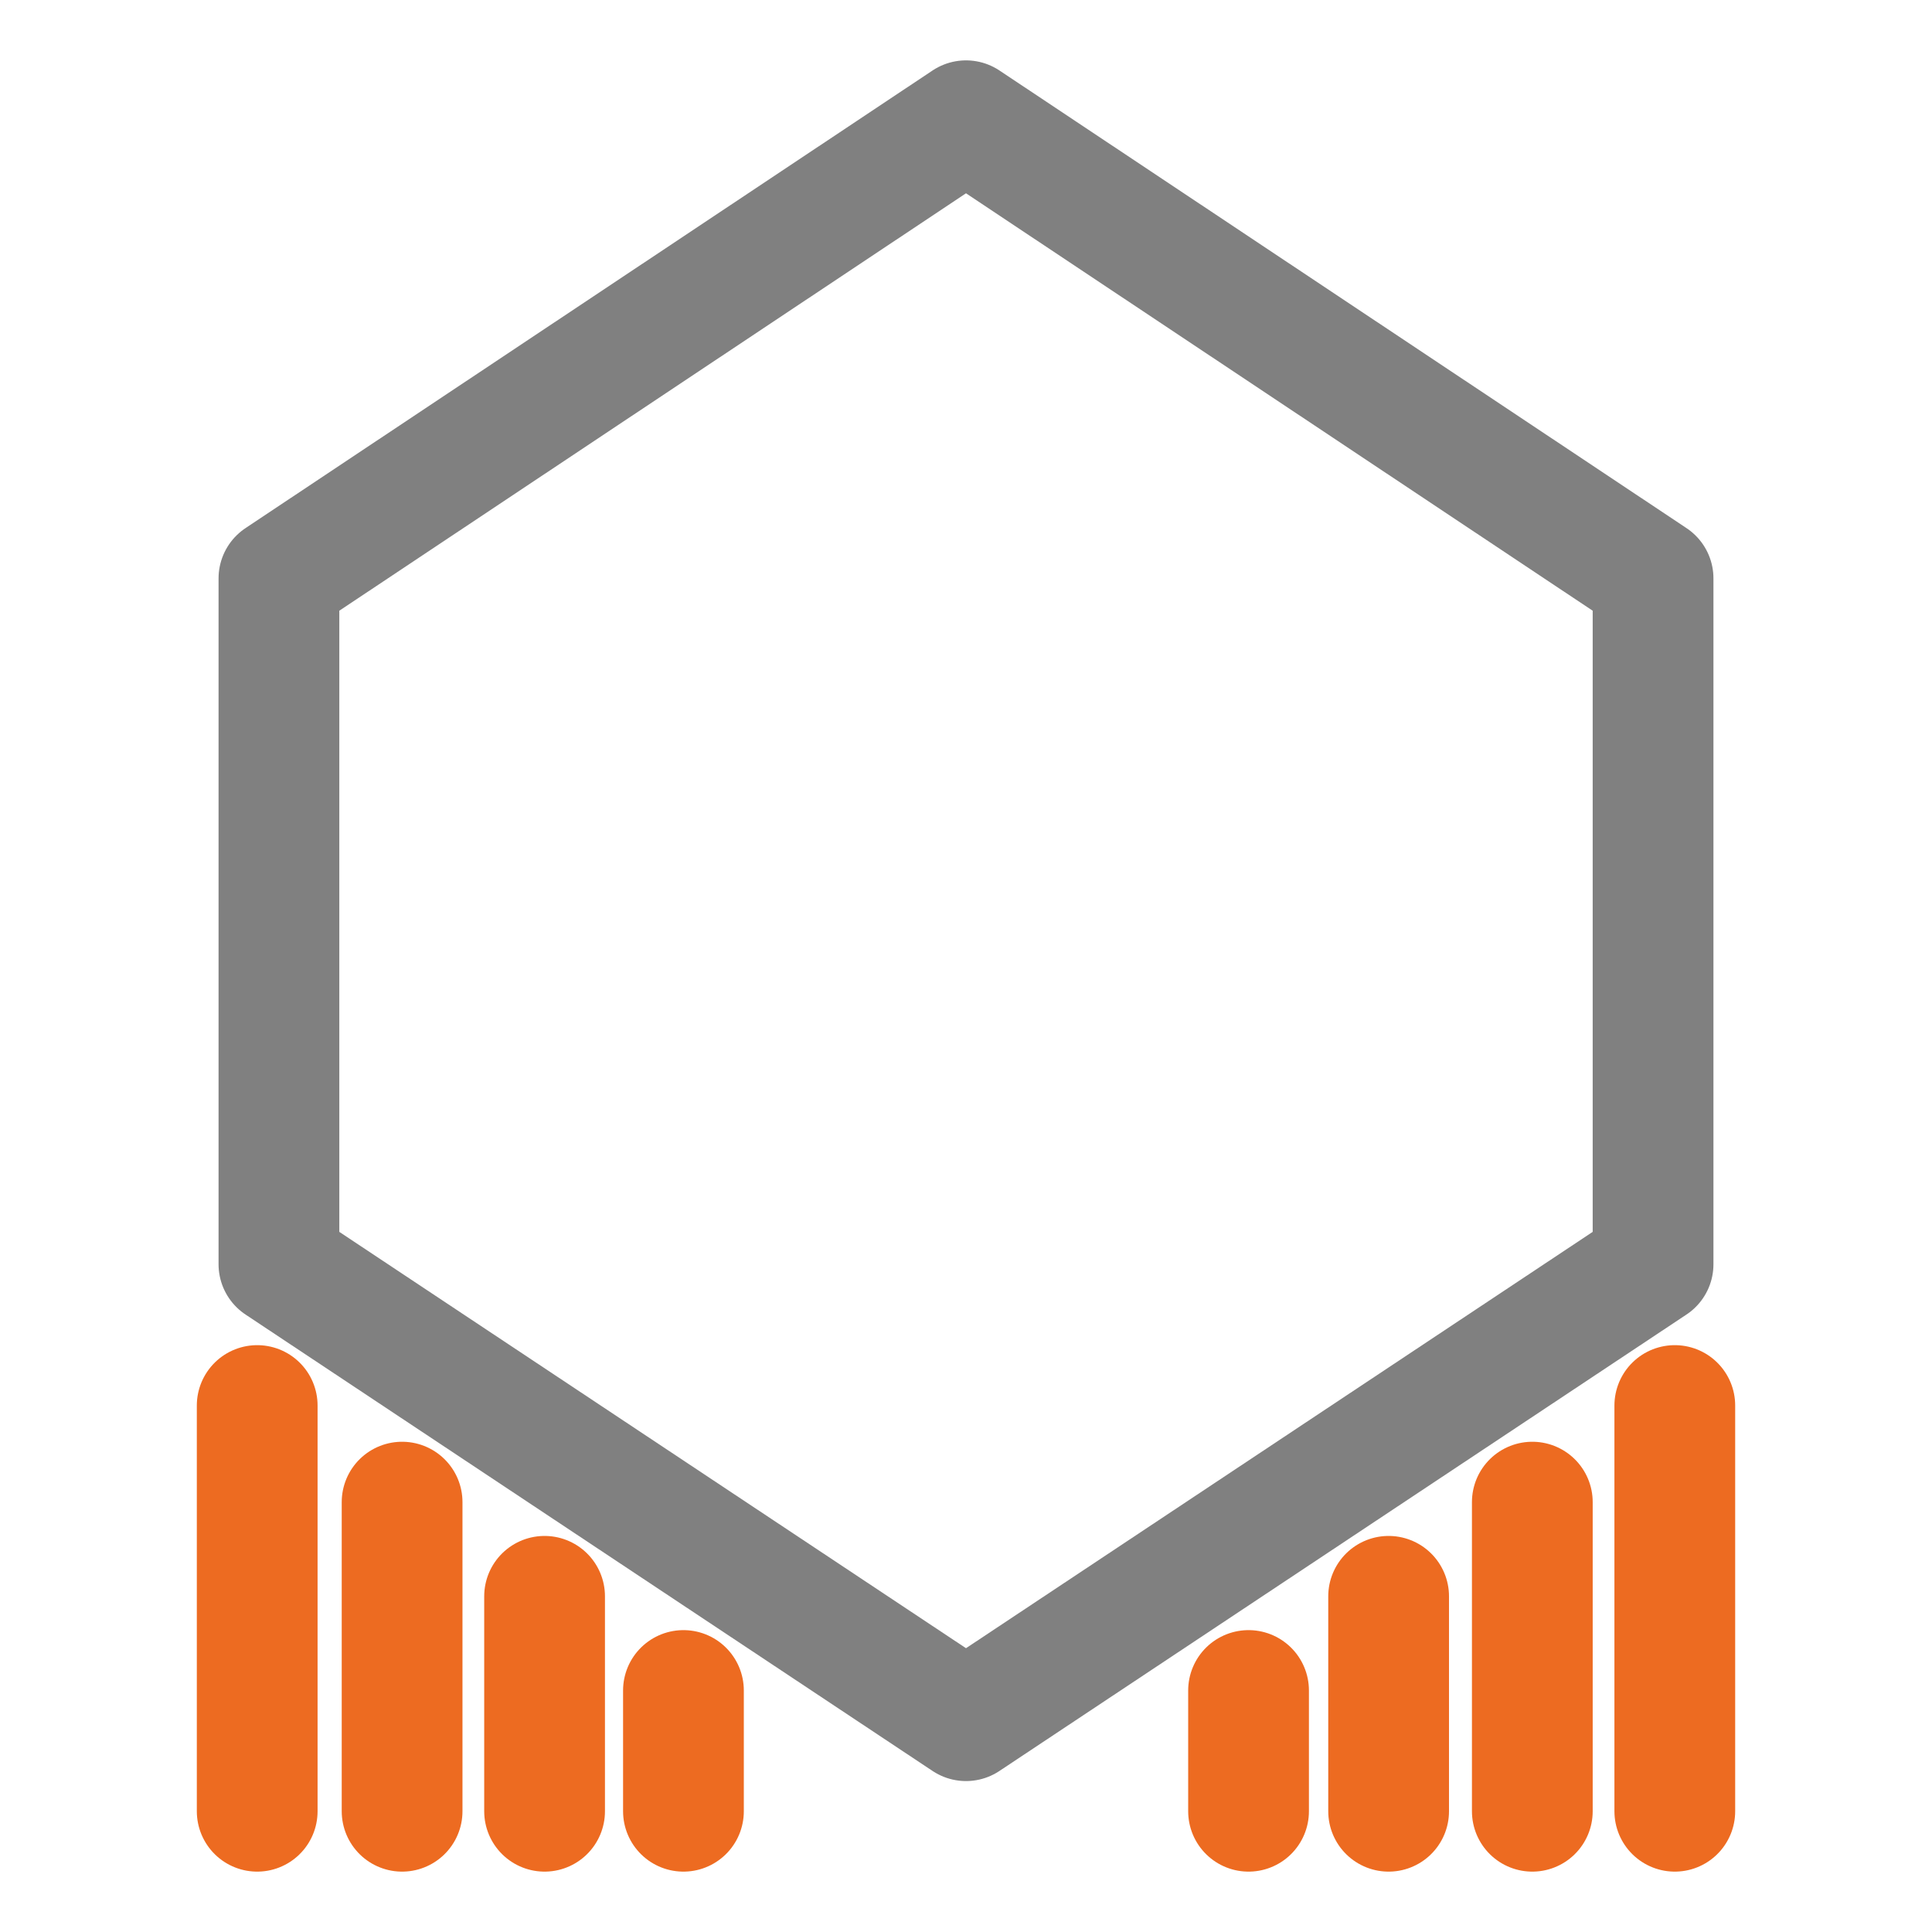
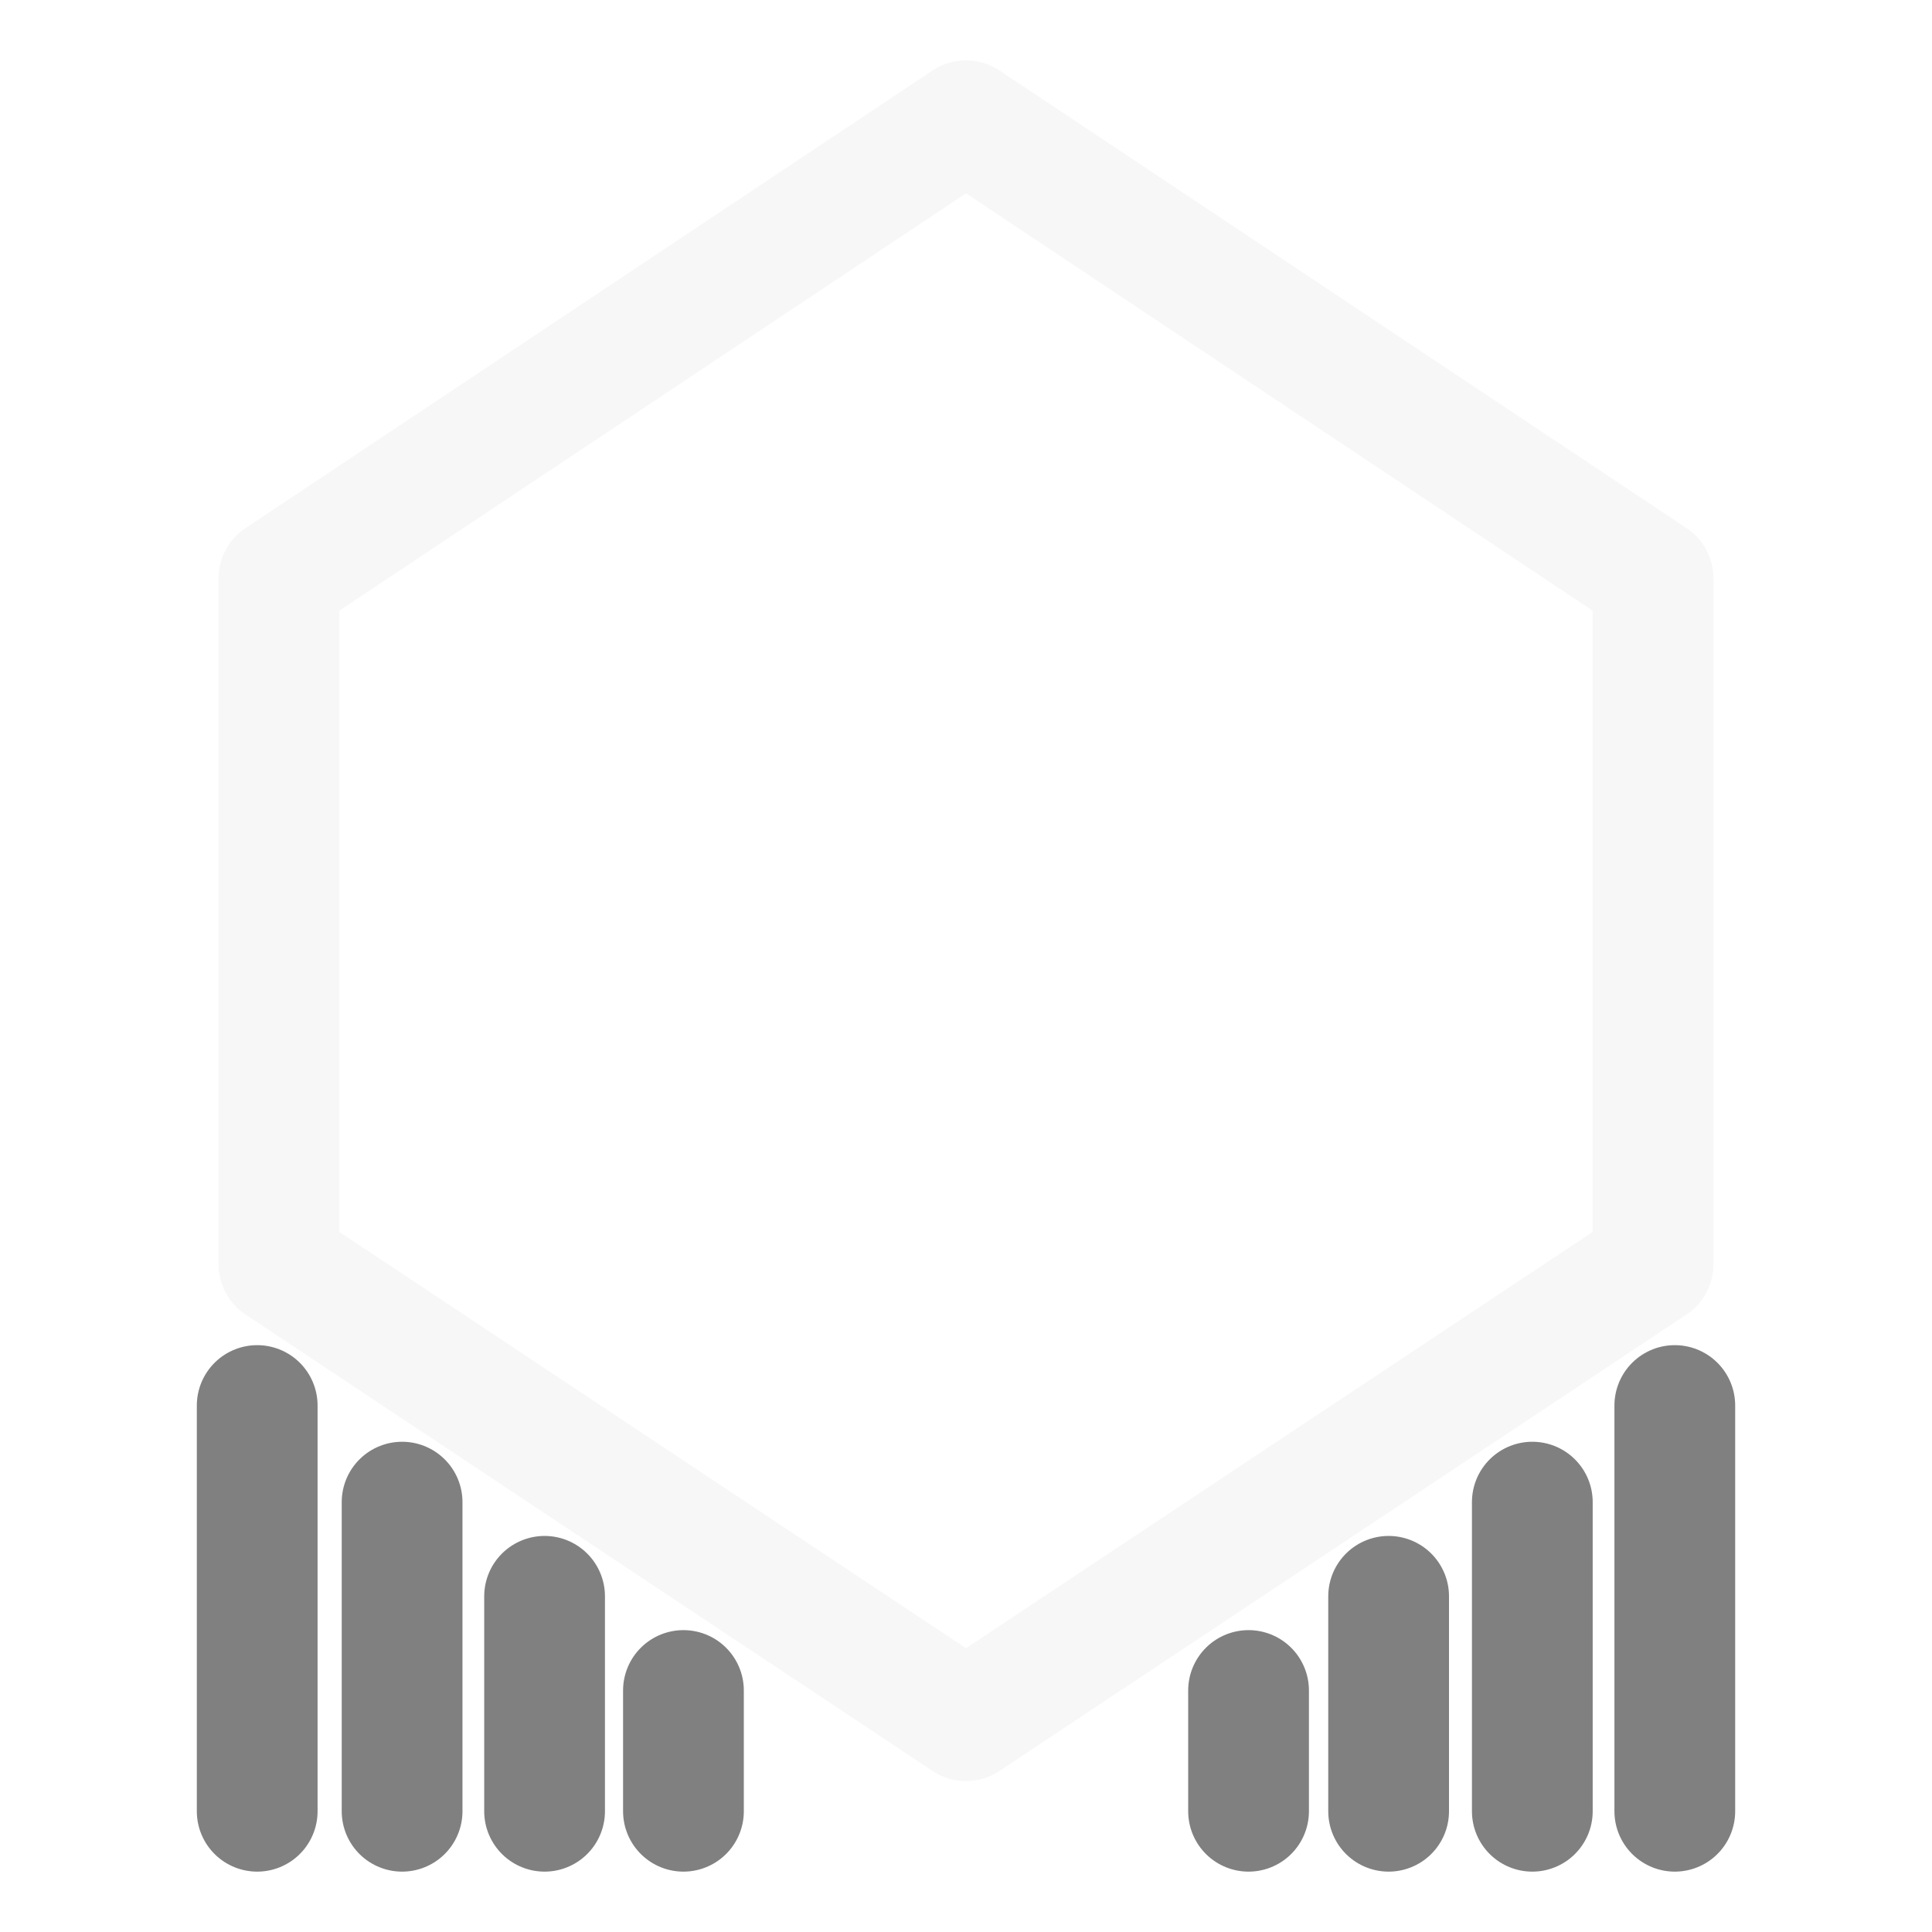
- <svg xmlns="http://www.w3.org/2000/svg" version="1.0" id="Layer_1" x="0px" y="0px" viewBox="0 0 16 16" enable-background="new 0 0 16 16" xml:space="preserve">
-   <g id="support">
-     <polygon fill="none" stroke="#808080" stroke-linecap="round" stroke-linejoin="round" stroke-miterlimit="10" points="8,1    2.31,4.79 2.31,8.57 2.31,8.79 2.31,10.47 8,14.25 13.69,10.47 13.69,8.79 13.69,8.57 13.69,4.79  " />
-     <line fill="none" stroke="#ED6B21" stroke-linecap="round" stroke-linejoin="round" stroke-miterlimit="10" x1="12.69" y1="15" x2="12.69" y2="12.44" />
-     <line fill="none" stroke="#ED6B21" stroke-linecap="round" stroke-linejoin="round" stroke-miterlimit="10" x1="13.87" y1="15" x2="13.87" y2="11.64" />
-     <line fill="none" stroke="#ED6B21" stroke-linecap="round" stroke-linejoin="round" stroke-miterlimit="10" x1="2.13" y1="15" x2="2.13" y2="11.64" />
-     <line fill="none" stroke="#ED6B21" stroke-linecap="round" stroke-linejoin="round" stroke-miterlimit="10" x1="3.33" y1="15" x2="3.33" y2="12.44" />
-     <line fill="none" stroke="#ED6B21" stroke-linecap="round" stroke-linejoin="round" stroke-miterlimit="10" x1="4.51" y1="15" x2="4.51" y2="13.22" />
-     <line fill="none" stroke="#ED6B21" stroke-linecap="round" stroke-linejoin="round" stroke-miterlimit="10" x1="5.66" y1="15" x2="5.66" y2="14" />
-     <line fill="none" stroke="#ED6B21" stroke-linecap="round" stroke-linejoin="round" stroke-miterlimit="10" x1="10.34" y1="15" x2="10.34" y2="14" />
-     <line fill="none" stroke="#ED6B21" stroke-linecap="round" stroke-linejoin="round" stroke-miterlimit="10" x1="11.5" y1="15" x2="11.5" y2="13.22" />
-   </g>
+ <svg xmlns="http://www.w3.org/2000/svg" width="16" height="16" viewBox="0 0 16 16" fill="none">
+   <path d="M8 1L2.31 4.79V8.57V8.79V10.47L8 14.25L13.69 10.47V8.79V8.57V4.79L8 1Z" stroke="#F7F7F7" stroke-miterlimit="10" stroke-linecap="round" stroke-linejoin="round" />
+   <path d="M12.69 15V12.44" stroke="#808080" stroke-miterlimit="10" stroke-linecap="round" stroke-linejoin="round" />
+   <path d="M13.87 15V11.64" stroke="#808080" stroke-miterlimit="10" stroke-linecap="round" stroke-linejoin="round" />
+   <path d="M2.13 15V11.64" stroke="#808080" stroke-miterlimit="10" stroke-linecap="round" stroke-linejoin="round" />
+   <path d="M3.33 15V12.44" stroke="#808080" stroke-miterlimit="10" stroke-linecap="round" stroke-linejoin="round" />
+   <path d="M4.51 15V13.22" stroke="#808080" stroke-miterlimit="10" stroke-linecap="round" stroke-linejoin="round" />
+   <path d="M5.66 15V14" stroke="#808080" stroke-miterlimit="10" stroke-linecap="round" stroke-linejoin="round" />
+   <path d="M10.34 15V14" stroke="#808080" stroke-miterlimit="10" stroke-linecap="round" stroke-linejoin="round" />
+   <path d="M11.5 15V13.22" stroke="#808080" stroke-miterlimit="10" stroke-linecap="round" stroke-linejoin="round" />
</svg>
